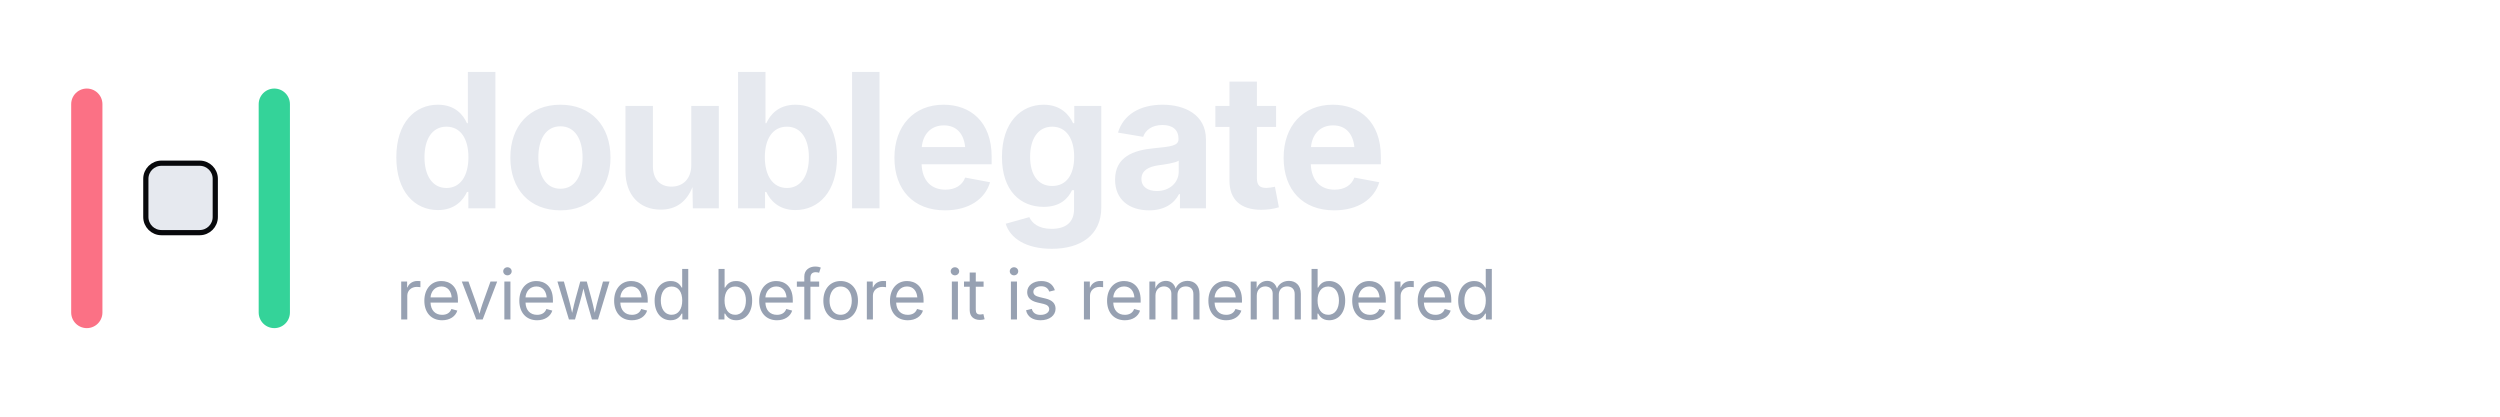
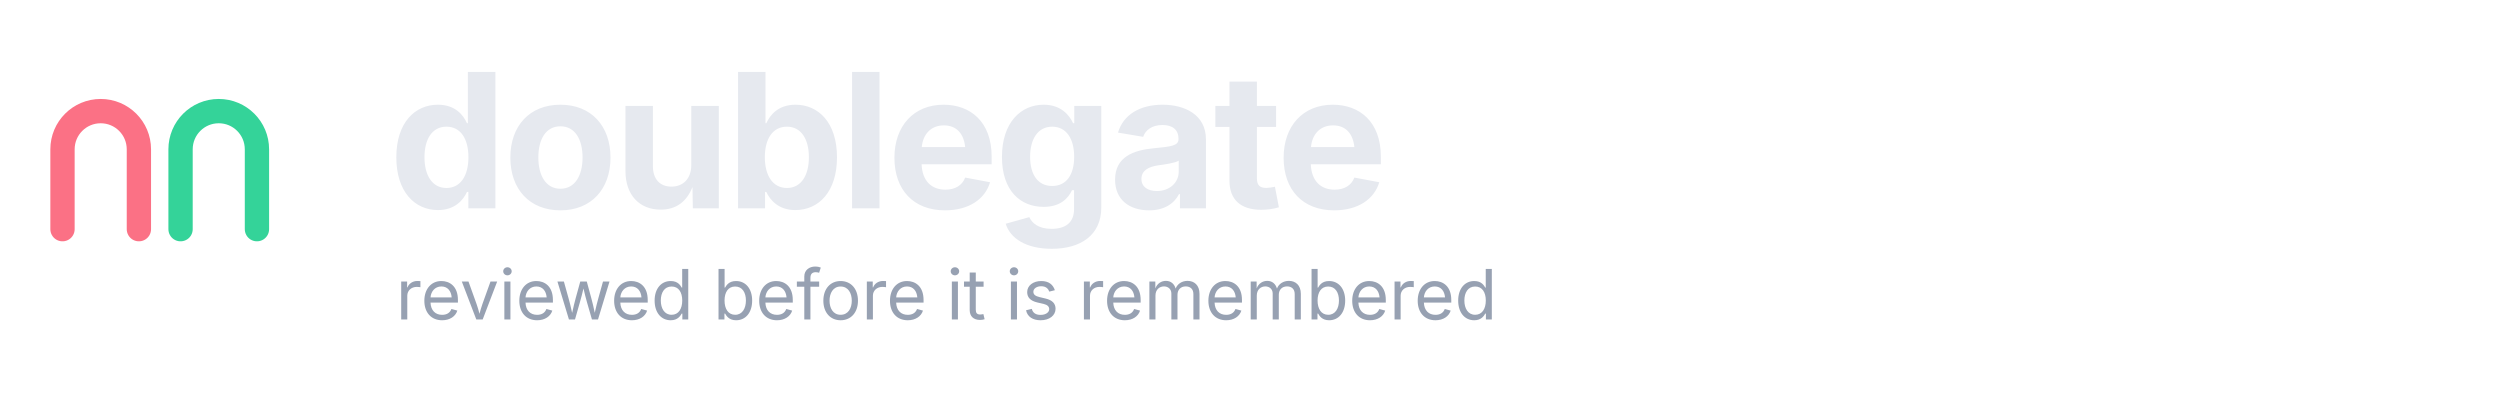
<svg xmlns="http://www.w3.org/2000/svg" viewBox="0 0 720 120" width="720" height="120" role="img" aria-label="doublegate — reviewed before it is remembered">
  <style>
    .wm { font-family: ui-sans-serif, system-ui, -apple-system, "Segoe UI", Inter, sans-serif; }
    .name { font-size: 54px; font-weight: 650; letter-spacing: -1.2px; fill: #e6e9ef; }
    .tag  { font-size: 20px; fill: #97a1b2; }
    @media (prefers-color-scheme: light) {
      .name { fill: #10131a; }
      .tag  { fill: #55606f; }
    }
  </style>
-   <g transform="translate(16 26)">
-     <path d="M9 4 v60" stroke="#fb7185" stroke-width="9" stroke-linecap="round" fill="none" />
-     <path d="M63 4 v60" stroke="#34d399" stroke-width="9" stroke-linecap="round" fill="none" />
-     <rect x="26" y="21" width="20" height="20" rx="4.5" fill="#e6e9ef" />
-     <rect x="26" y="21" width="20" height="20" rx="4.5" fill="none" stroke="#08090c" stroke-width="1.5" />
+   <g transform="translate(14 12) scale(2.0)">
+     <path d="M 2 27 V 15.5 A 5.5 5.5 0 0 1 13 15.5 V 27" fill="none" stroke="#fb7185" stroke-width="3.5" stroke-linecap="round" />
+     <path d="M 19 27 V 15.5 A 5.5 5.5 0 0 1 30 15.5 V 27" fill="none" stroke="#34d399" stroke-width="3.5" stroke-linecap="round" />
  </g>
  <text class="wm name" x="112" y="60">doublegate</text>
  <text class="wm tag" x="114" y="92">reviewed before it is remembered</text>
</svg>
